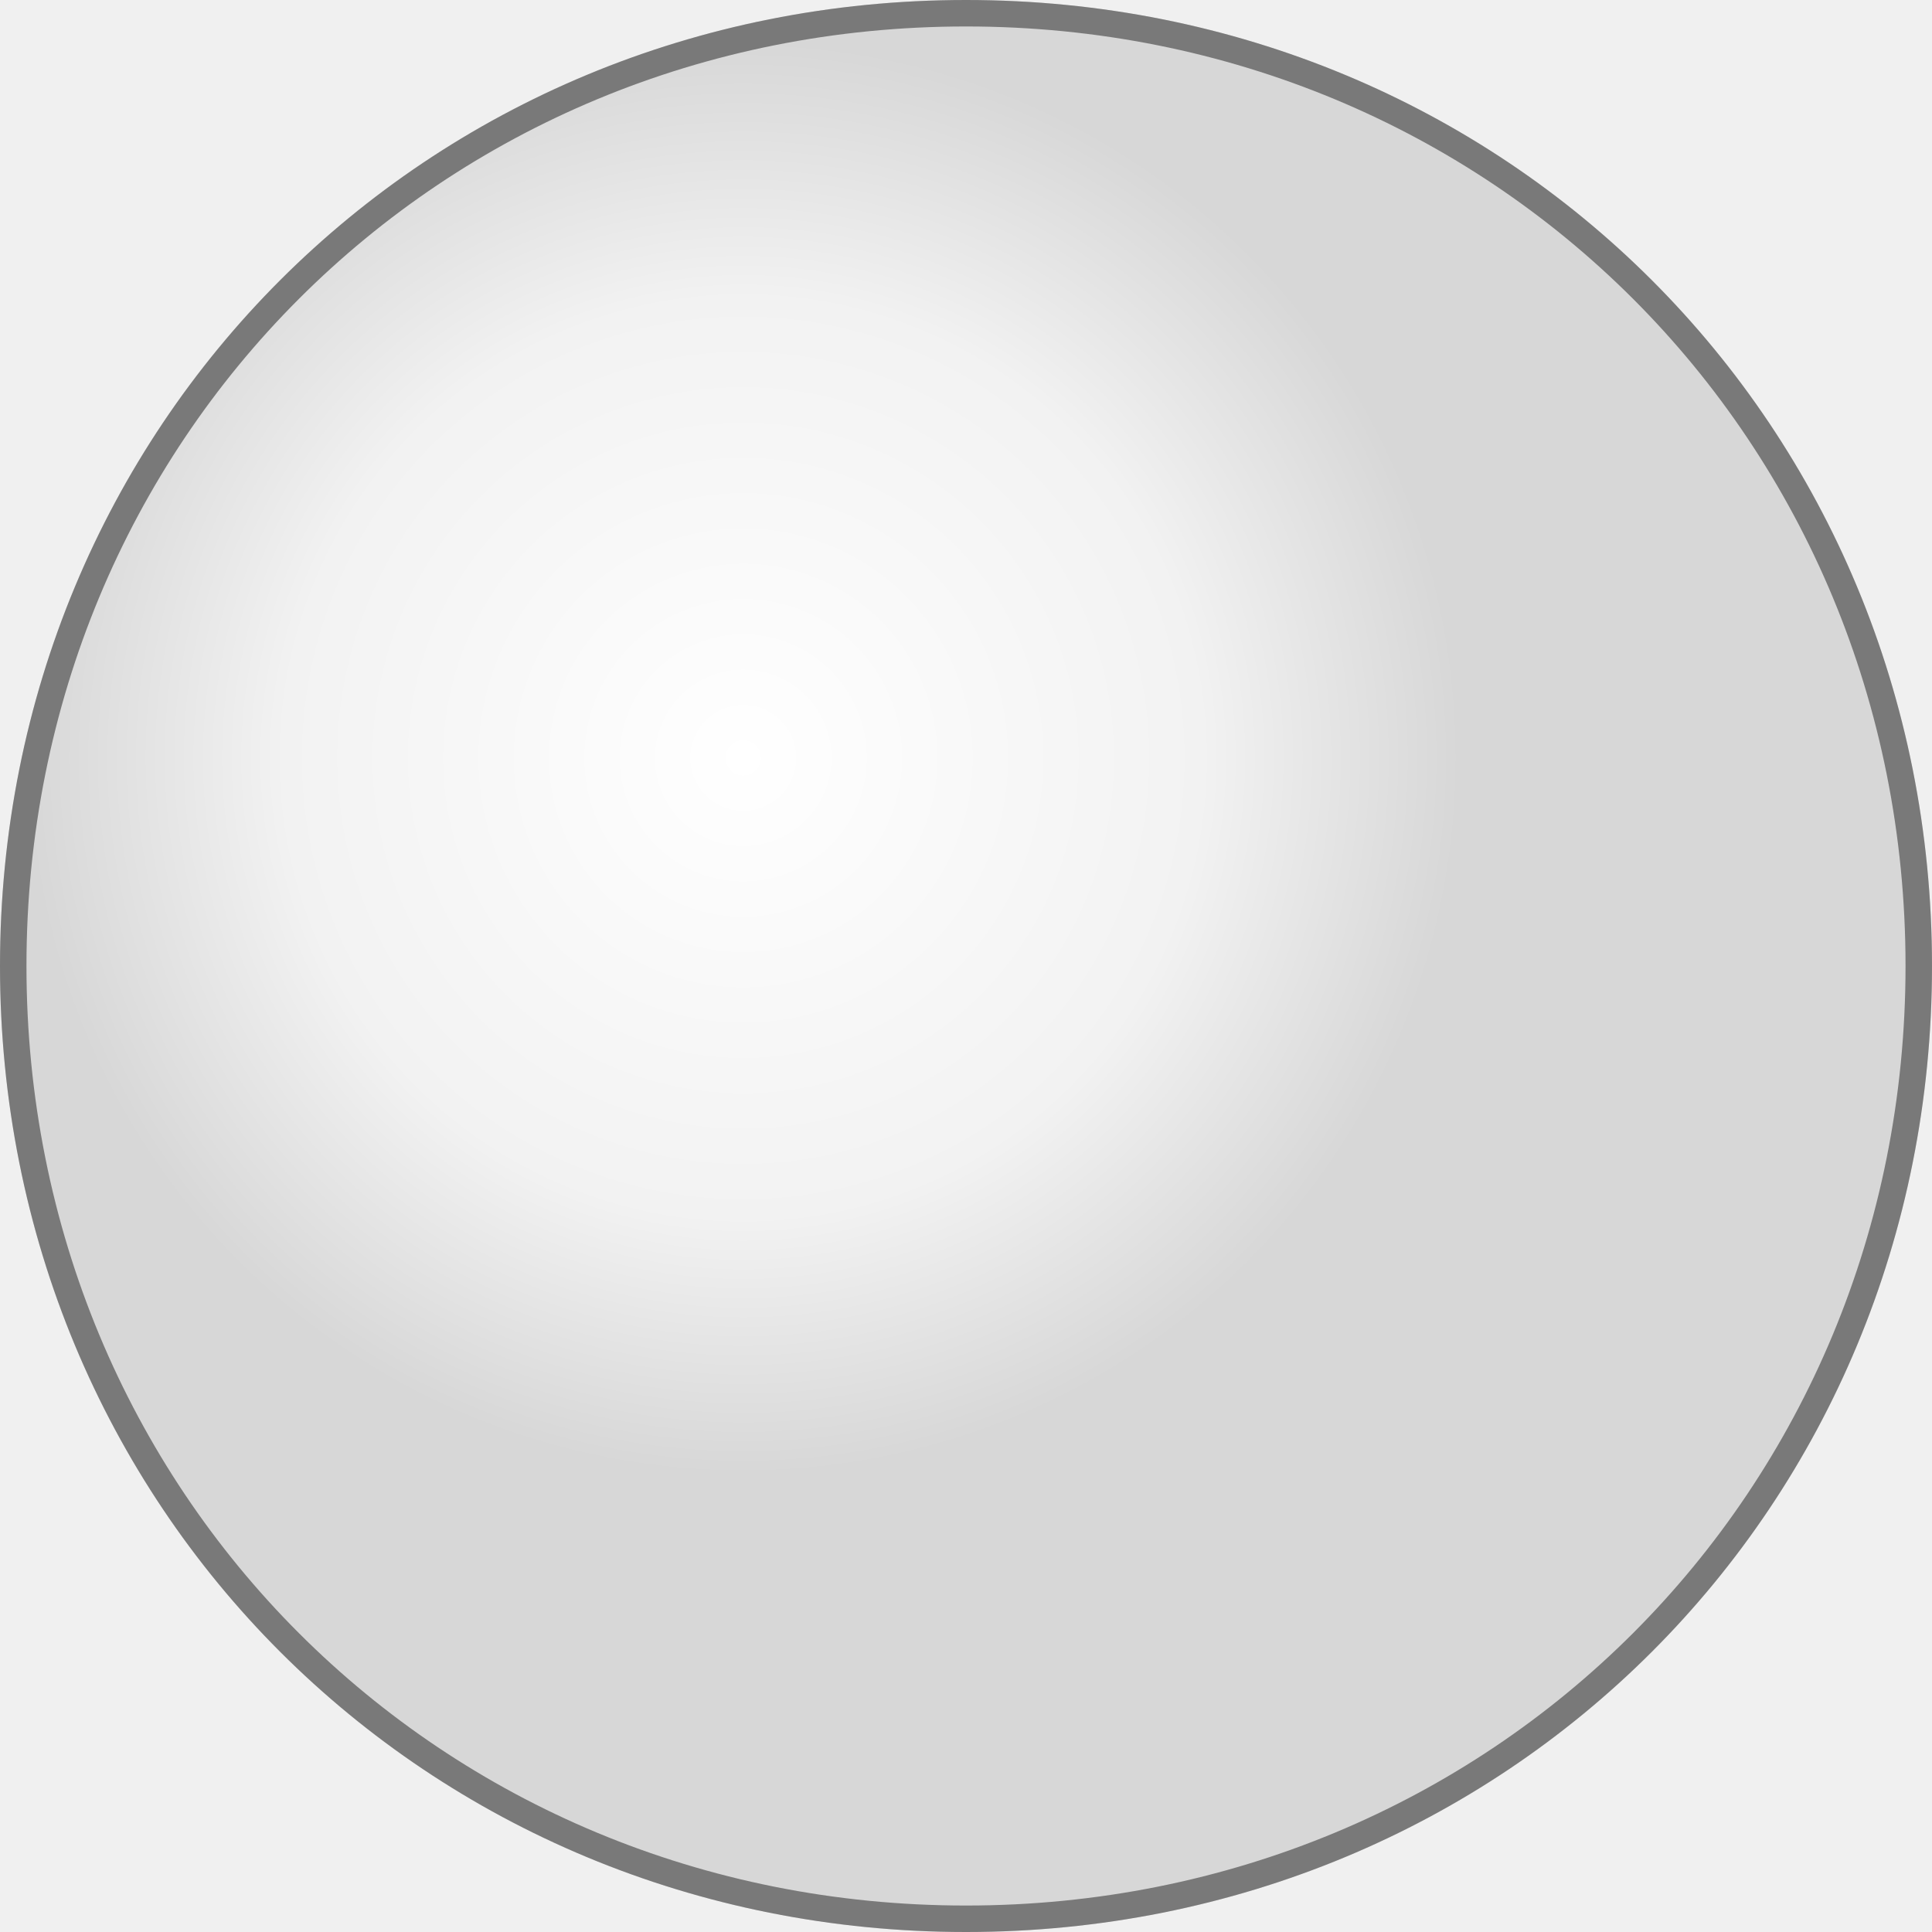
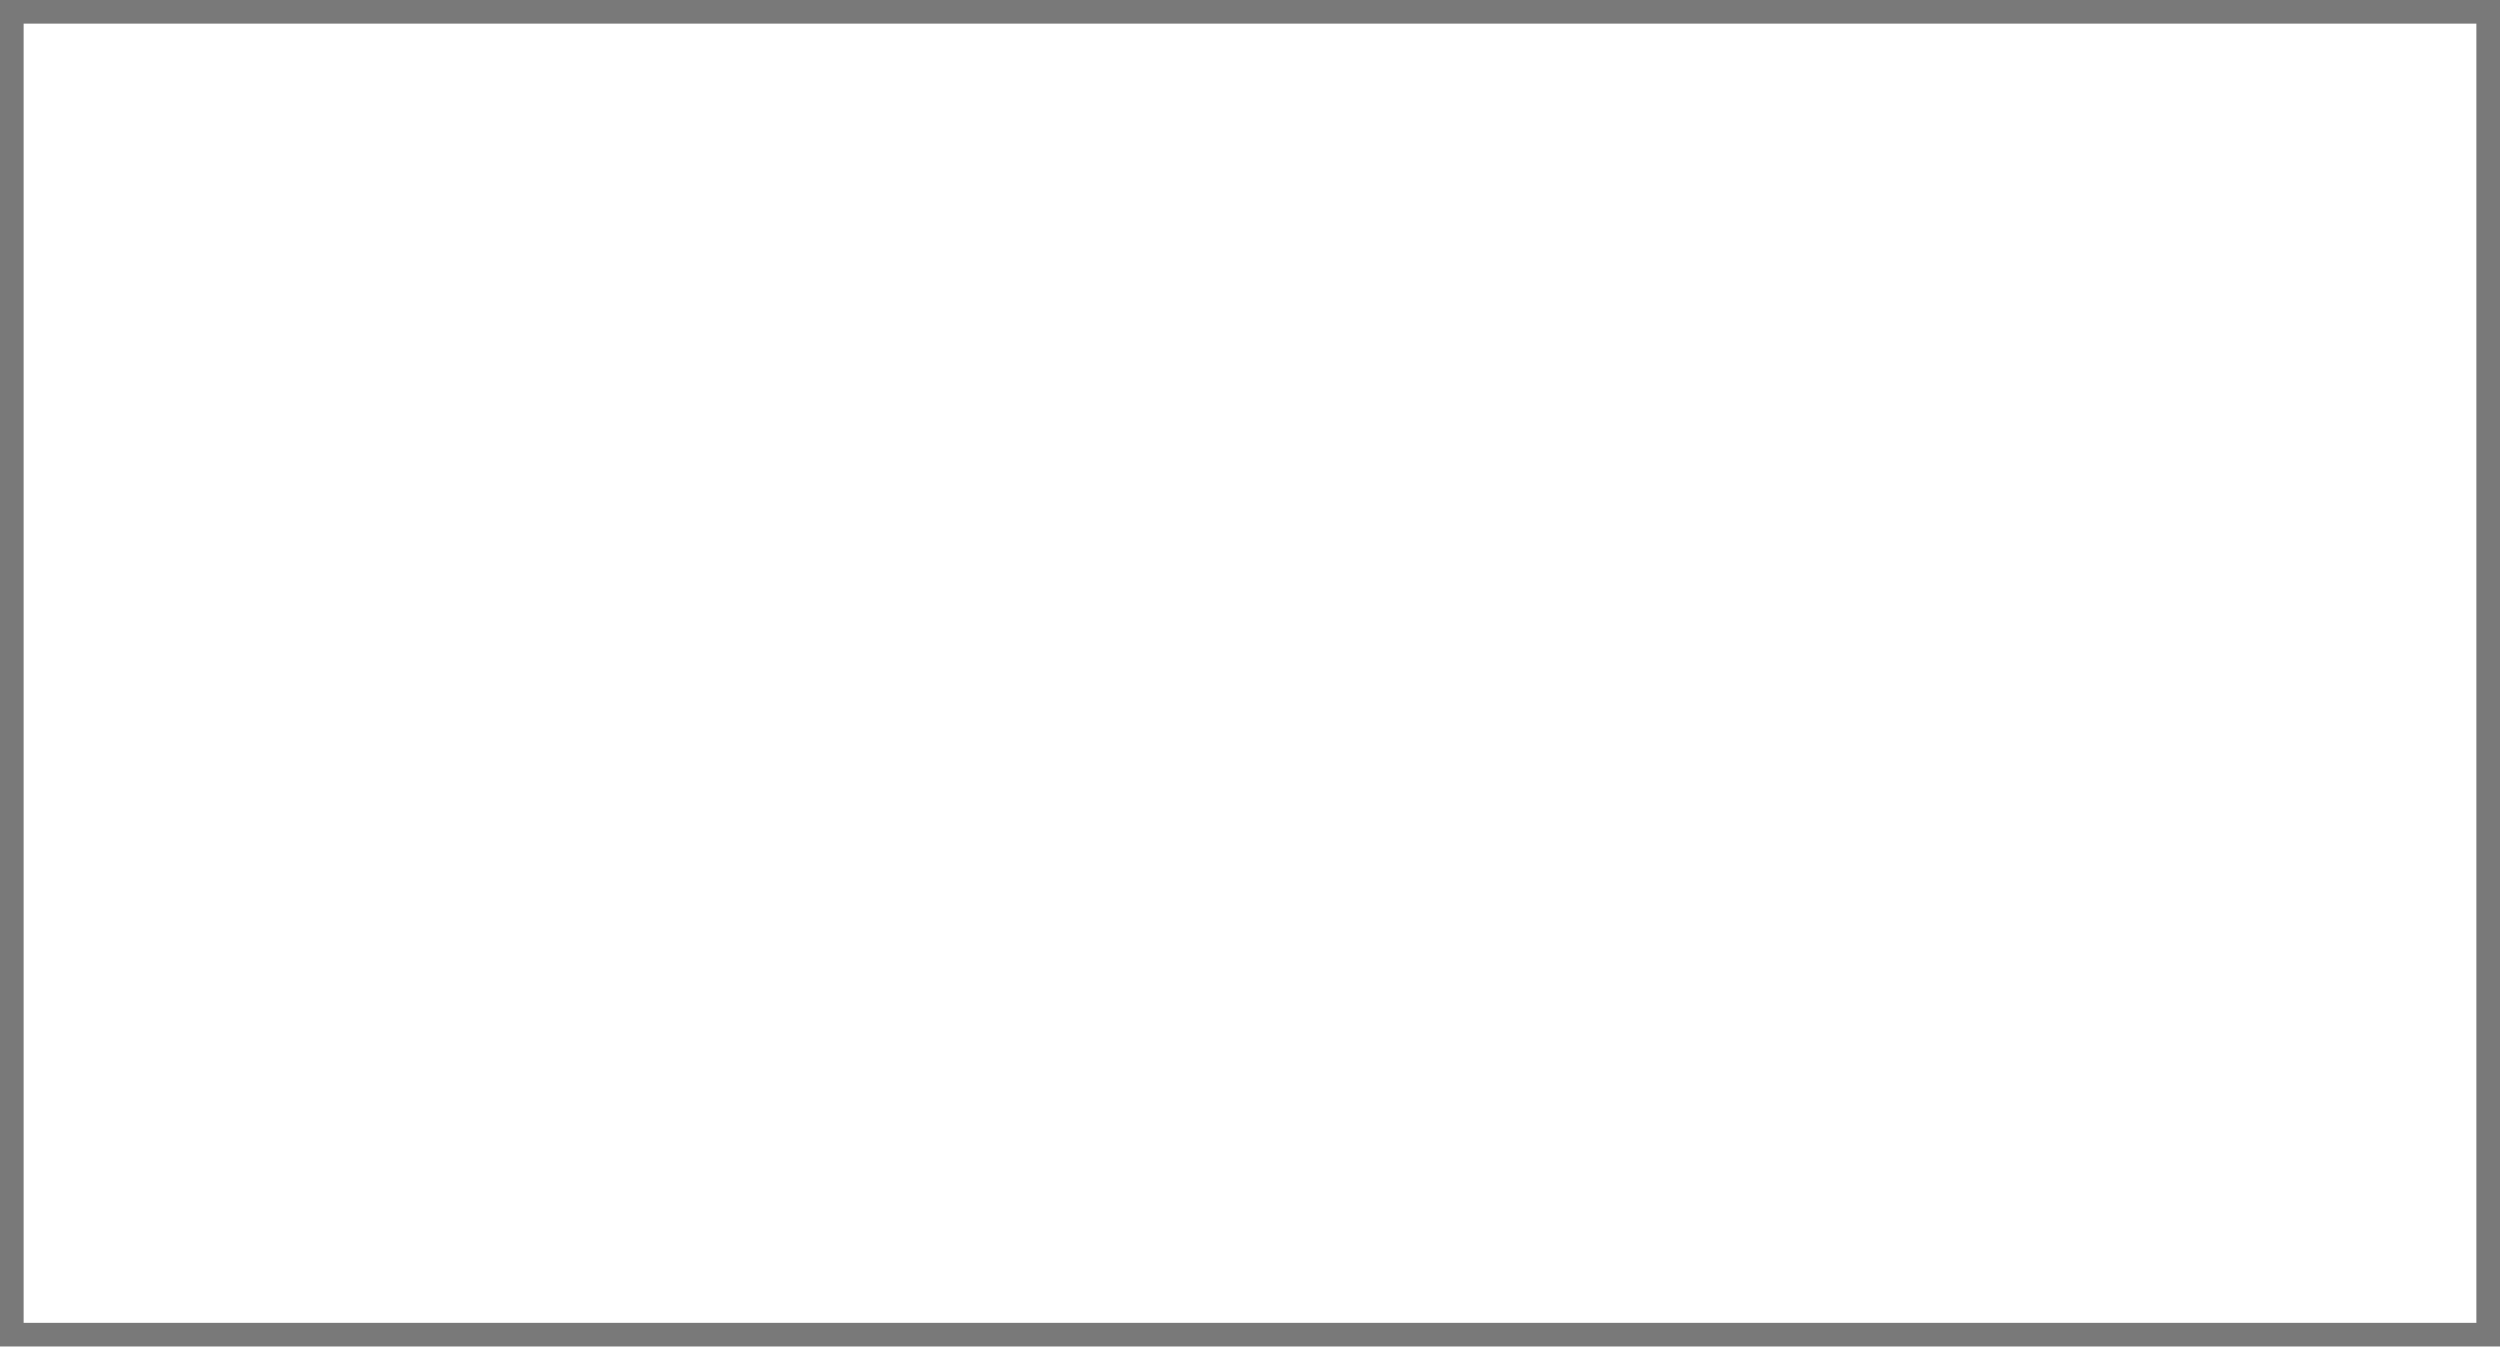
- <svg xmlns="http://www.w3.org/2000/svg" version="1.1" width="73px" height="73px">
+ <svg xmlns="http://www.w3.org/2000/svg" version="1.1" width="1270px" height="684px">
  <defs>
-     <radialGradient cx="778.077" cy="698.638" r="27.101" gradientTransform="matrix(-1 0 0 -1 1556.154 1397.277 )" gradientUnits="userSpaceOnUse" id="RadialGradient166">
-       <stop id="Stop167" stop-color="#ffffff" offset="0" />
-       <stop id="Stop168" stop-color="#f2f2f2" offset="0.64" />
-       <stop id="Stop169" stop-color="#d7d7d7" offset="1" />
-     </radialGradient>
+     <mask fill="white" id="clip4">
+       <path d="M 0 684  L 0 0  L 1270 0  L 1270 684  L 0 684  Z " fill-rule="evenodd" />
+     </mask>
  </defs>
-   <g transform="matrix(1 0 0 1 -750 -670 )">
-     <path d="M 786.5 670  C 806.94 670  823 686.06  823 706.5  C 823 726.94  806.94 743  786.5 743  C 766.06 743  750 726.94  750 706.5  C 750 686.06  766.06 670  786.5 670  Z " fill-rule="nonzero" fill="url(#RadialGradient166)" stroke="none" />
-     <path d="M 786.5 670.5  C 806.66 670.5  822.5 686.34  822.5 706.5  C 822.5 726.66  806.66 742.5  786.5 742.5  C 766.34 742.5  750.5 726.66  750.5 706.5  C 750.5 686.34  766.34 670.5  786.5 670.5  Z " stroke-width="1" stroke="#797979" fill="none" />
+   <g transform="matrix(1 0 0 1 -150 -82 )">
+     <path d="M 0 684  L 0 0  L 1270 0  L 1270 684  L 0 684  Z " fill-rule="nonzero" fill="#ffffff" stroke="none" transform="matrix(1 0 0 1 150 82 )" />
+     <path d="M 0 684  L 0 0  L 1270 0  L 1270 684  L 0 684  Z " stroke-width="24" stroke="#797979" fill="none" transform="matrix(1 0 0 1 150 82 )" mask="url(#clip4)" />
  </g>
</svg>
